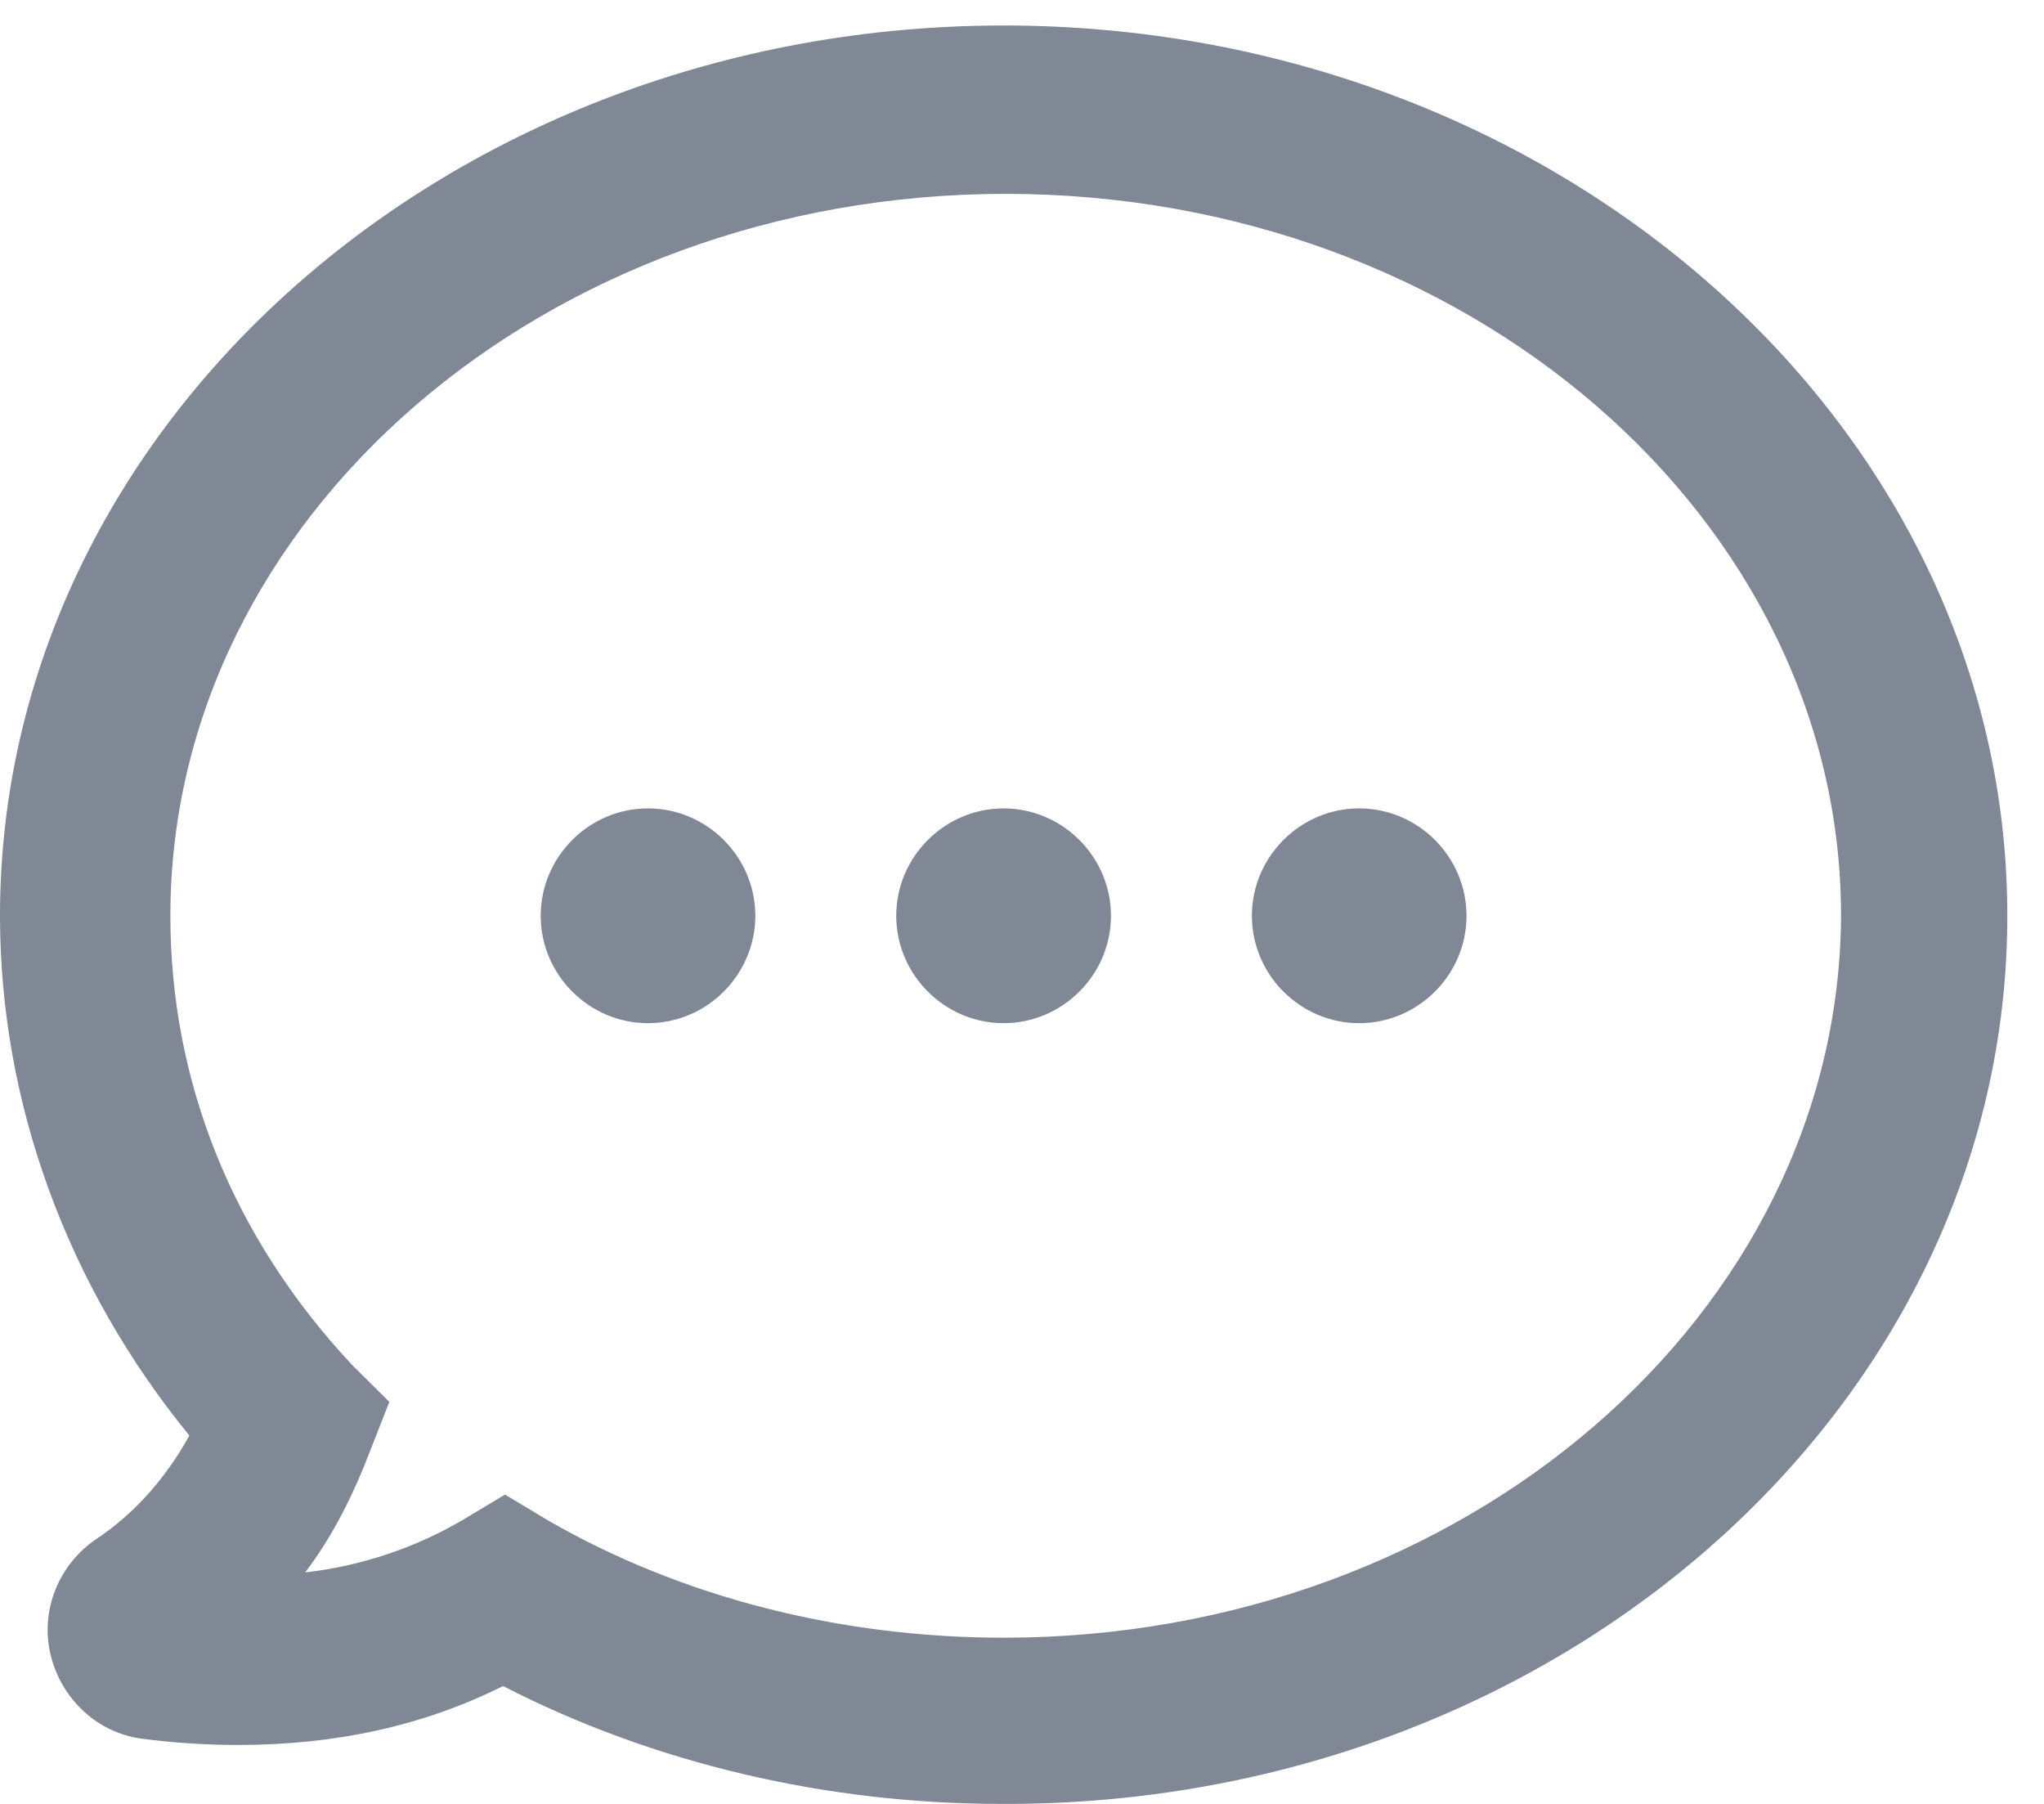
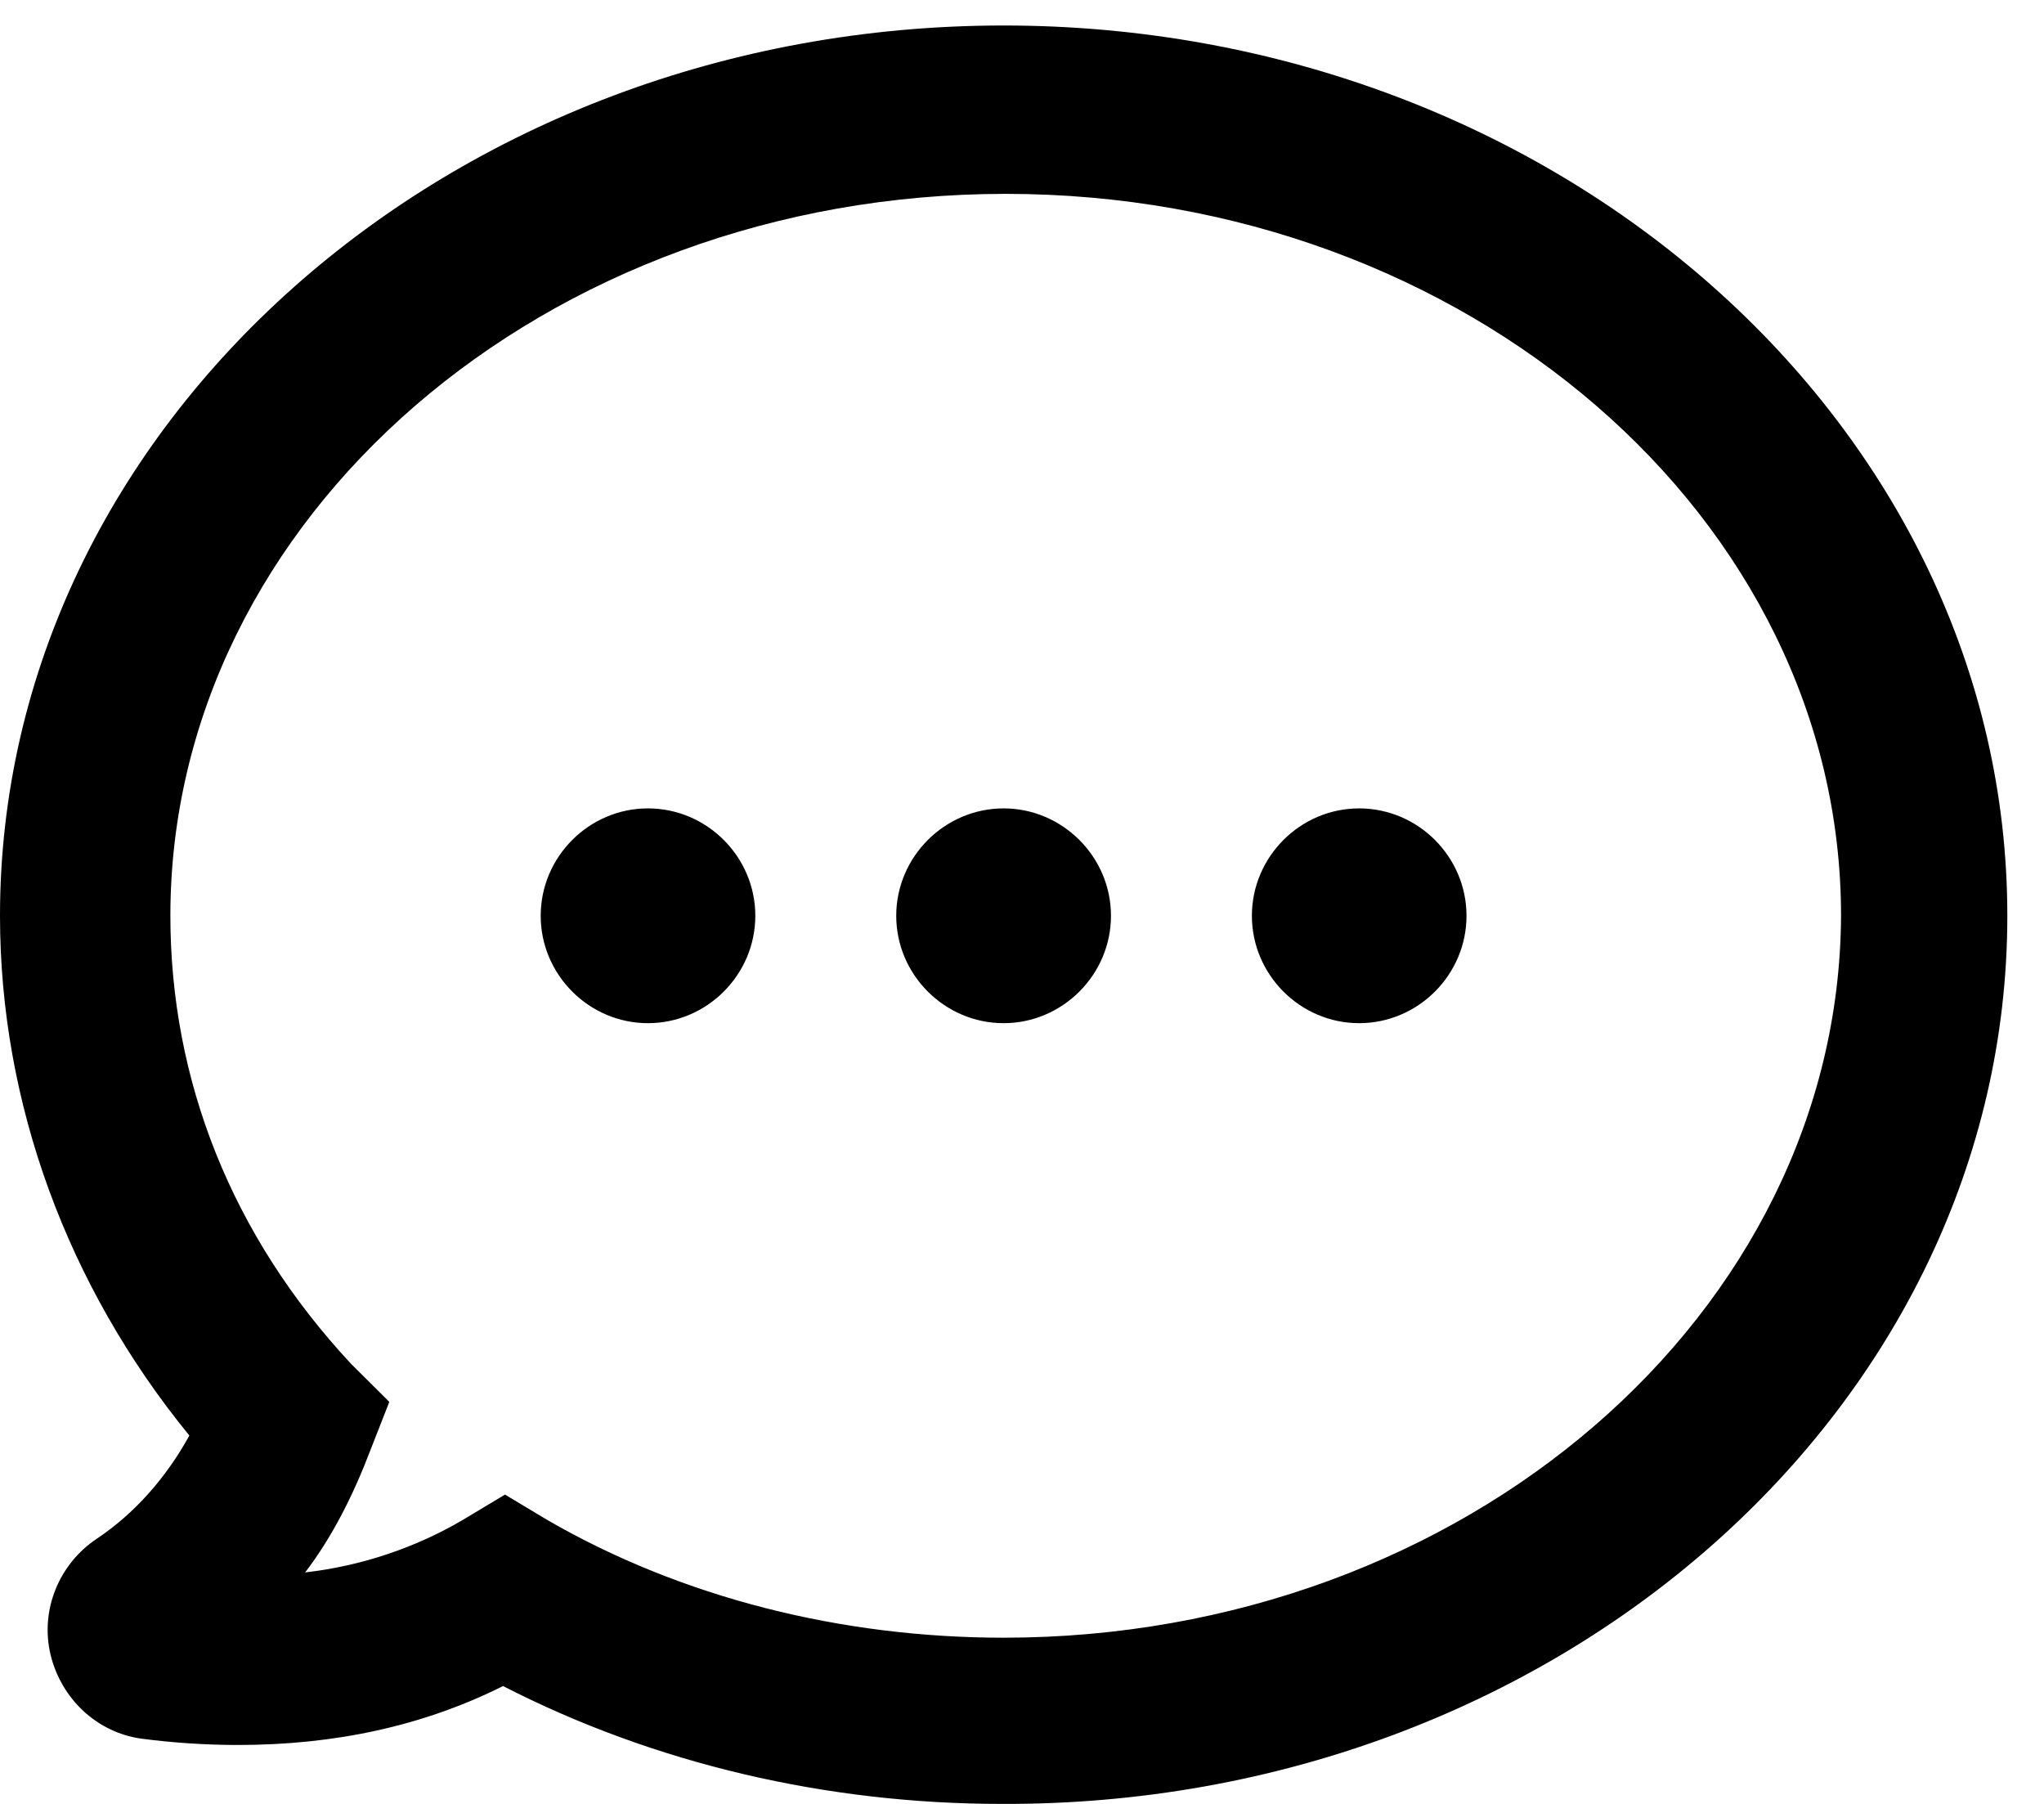
<svg xmlns="http://www.w3.org/2000/svg" width="17px" height="15px" viewBox="0 0 17 15" version="1.1">
  <defs />
-   <g id="Dashboard_light_10x-fonts" stroke="none" stroke-width="1" fill="none" fill-rule="evenodd">
-     <g id="EMP100---APAC-Overview-Dashboard-Copy" transform="translate(-29, -515)" fill="#808895">
+   <g id="Dashboard_light_10x-fonts" stroke="none" stroke-width="1" fill-rule="evenodd">
+     <g id="EMP100---APAC-Overview-Dashboard-Copy" transform="translate(-29, -515)">
      <g id="Member-profile" transform="translate(27, 435)">
        <g id="Informing" transform="translate(2, 80)">
          <g id="Group-5">
            <path d="M16.695,7.615 C16.695,3.537 12.95,0.212 8.347,0.212 C3.745,0.212 0,3.537 0,7.615 C0,9.172 0.56,10.695 1.575,11.937 C1.382,12.287 1.12,12.585 0.805,12.795 C0.49,13.005 0.333,13.389 0.42,13.757 C0.508,14.125 0.805,14.405 1.173,14.457 C1.436,14.492 1.716,14.51 1.978,14.51 C2.784,14.51 3.518,14.353 4.184,14.02 C5.444,14.667 6.878,15 8.331,15 C12.95,15.018 16.695,11.693 16.695,7.615 L16.695,7.615 Z M8.347,13.618 C7,13.618 5.67,13.286 4.55,12.638 L4.2,12.428 L3.85,12.638 C3.465,12.865 3.01,13.022 2.538,13.075 C2.765,12.778 2.94,12.428 3.08,12.06 L3.238,11.657 L2.922,11.343 C1.925,10.275 1.417,8.98 1.417,7.615 C1.417,4.308 4.532,1.612 8.364,1.612 C12.197,1.612 15.312,4.307 15.312,7.615 C15.295,10.922 12.18,13.618 8.347,13.618 L8.347,13.618 Z M6.282,7.615 C6.282,8.105 5.88,8.508 5.389,8.508 C4.899,8.508 4.497,8.105 4.497,7.615 C4.497,7.125 4.899,6.722 5.389,6.722 C5.88,6.722 6.282,7.125 6.282,7.615 Z M9.24,7.615 C9.24,8.105 8.837,8.508 8.347,8.508 C7.857,8.508 7.454,8.105 7.454,7.615 C7.454,7.125 7.857,6.722 8.347,6.722 C8.837,6.722 9.24,7.125 9.24,7.615 Z M12.197,7.615 C12.197,8.105 11.795,8.508 11.304,8.508 C10.814,8.508 10.412,8.105 10.412,7.615 C10.412,7.125 10.814,6.722 11.304,6.722 C11.795,6.722 12.197,7.125 12.197,7.615 Z" id="Page-1" />
          </g>
        </g>
      </g>
    </g>
  </g>
</svg>
